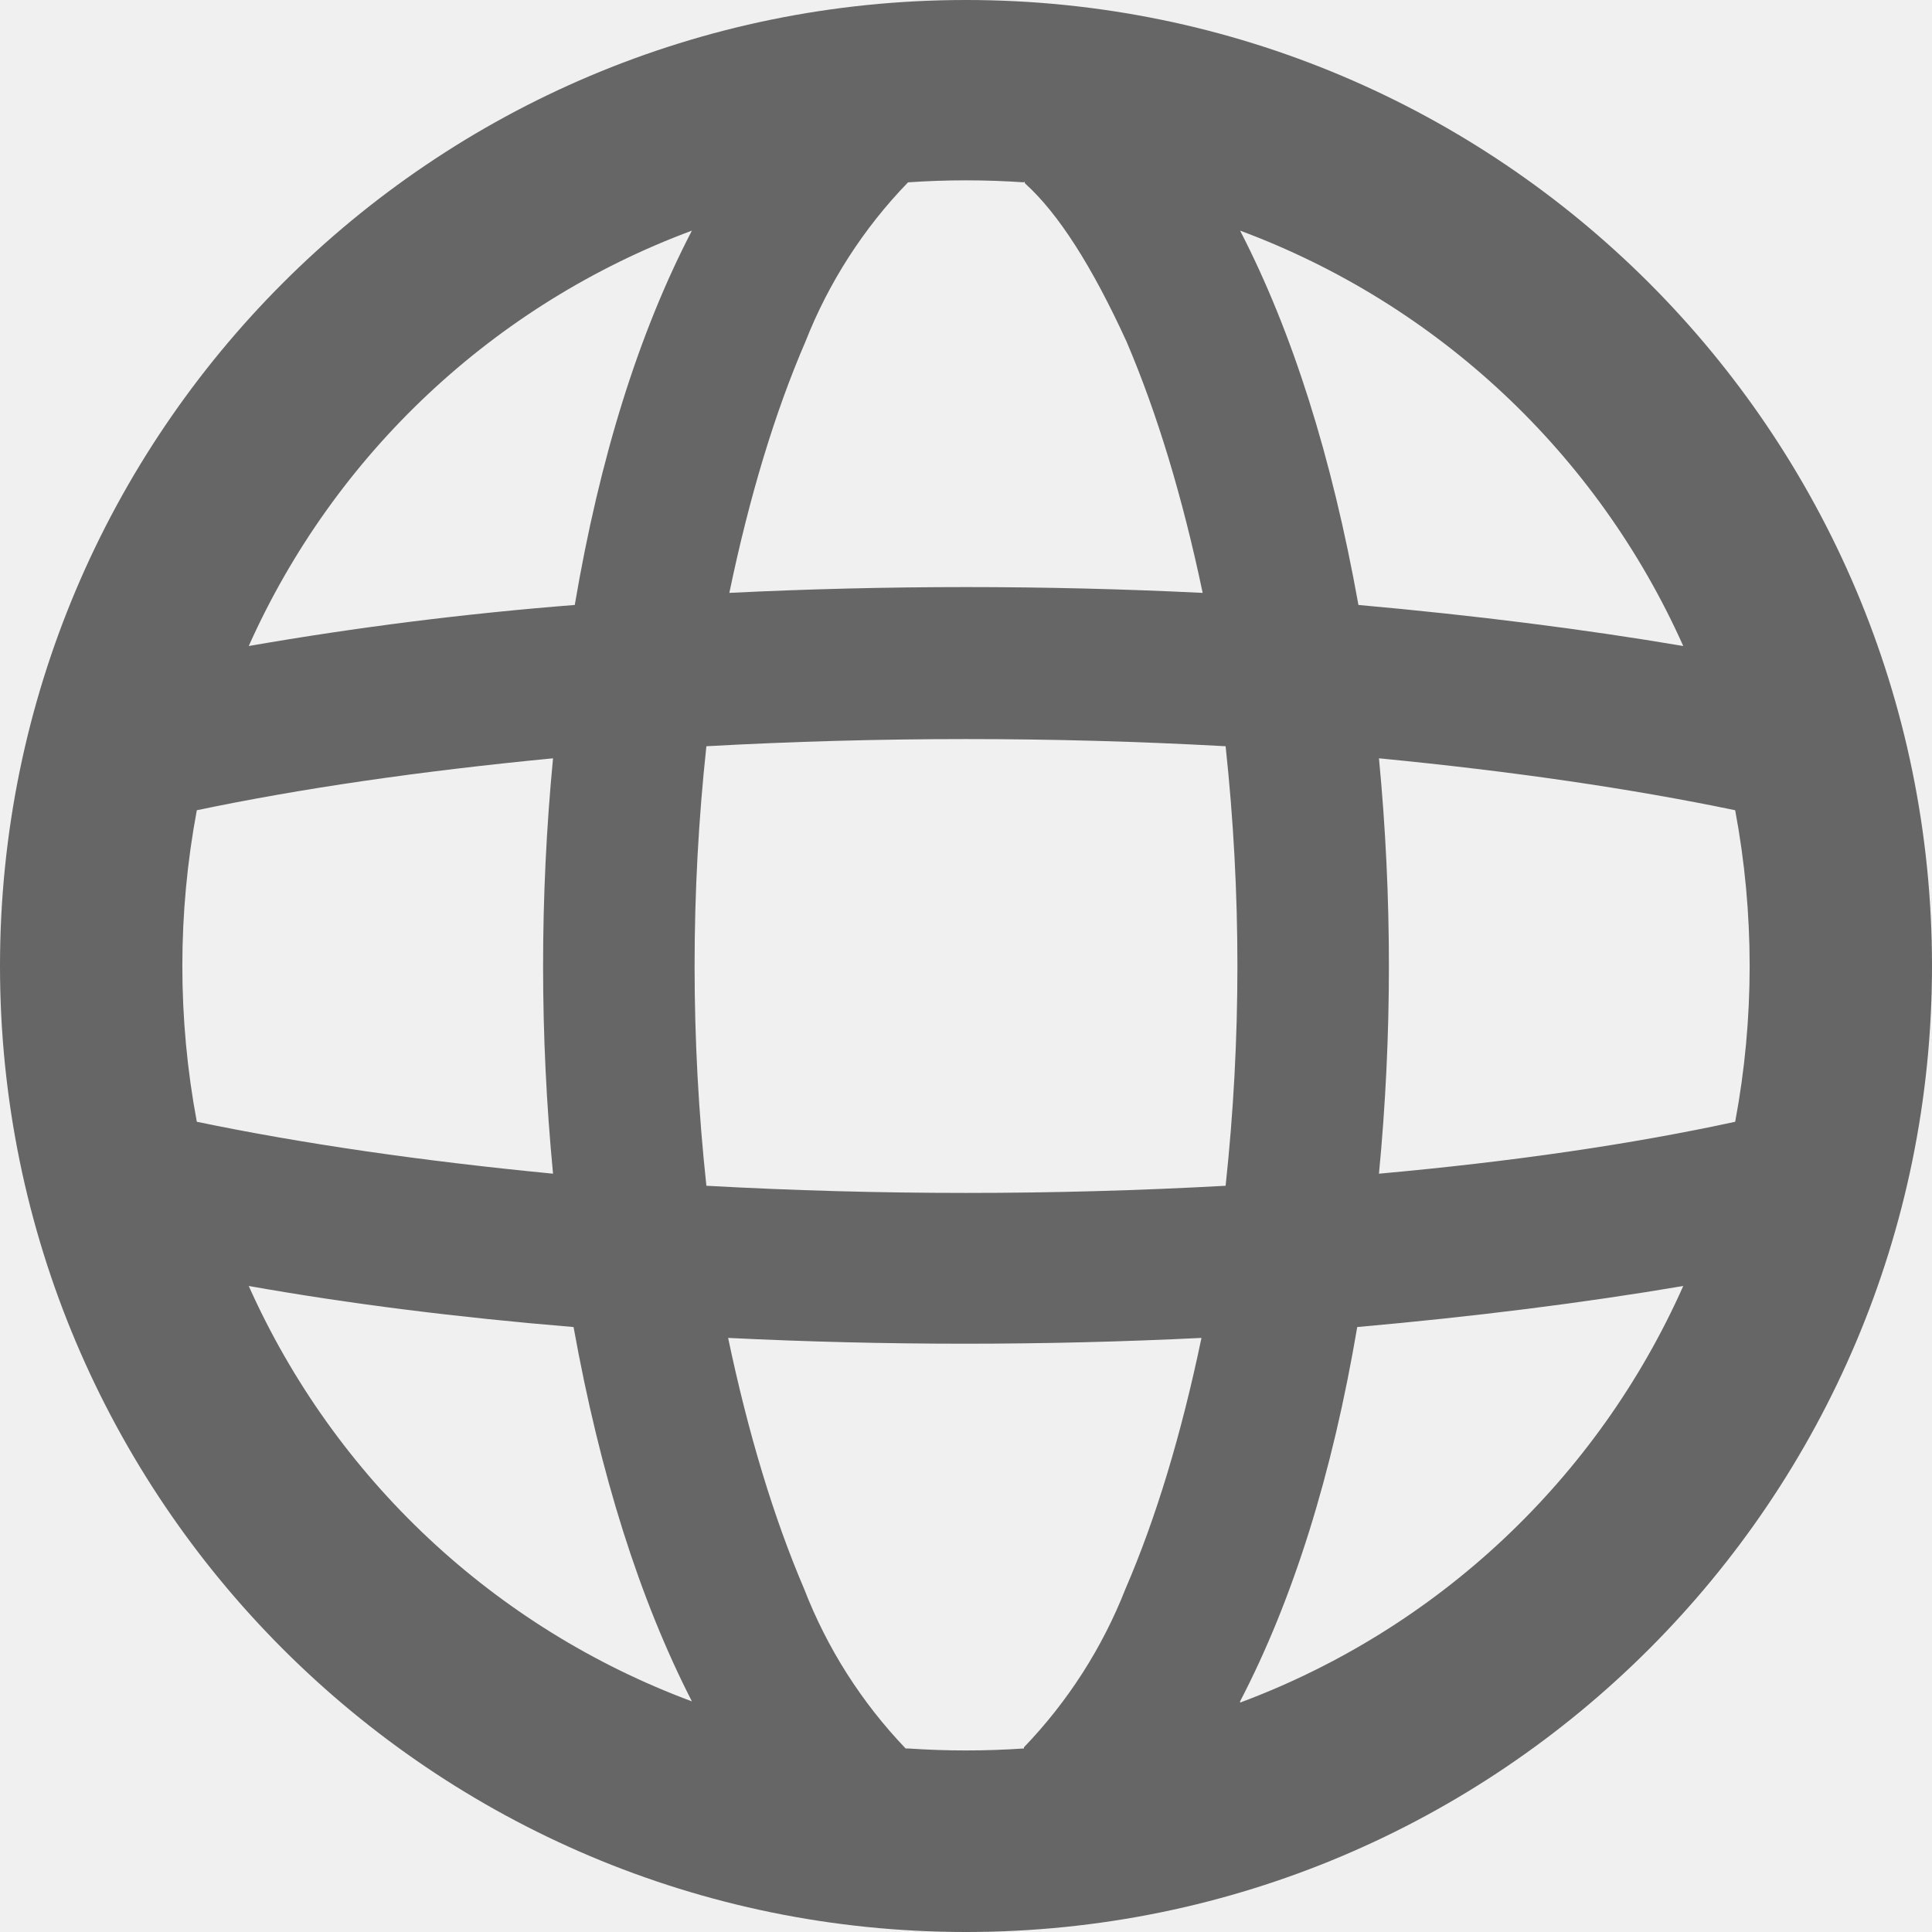
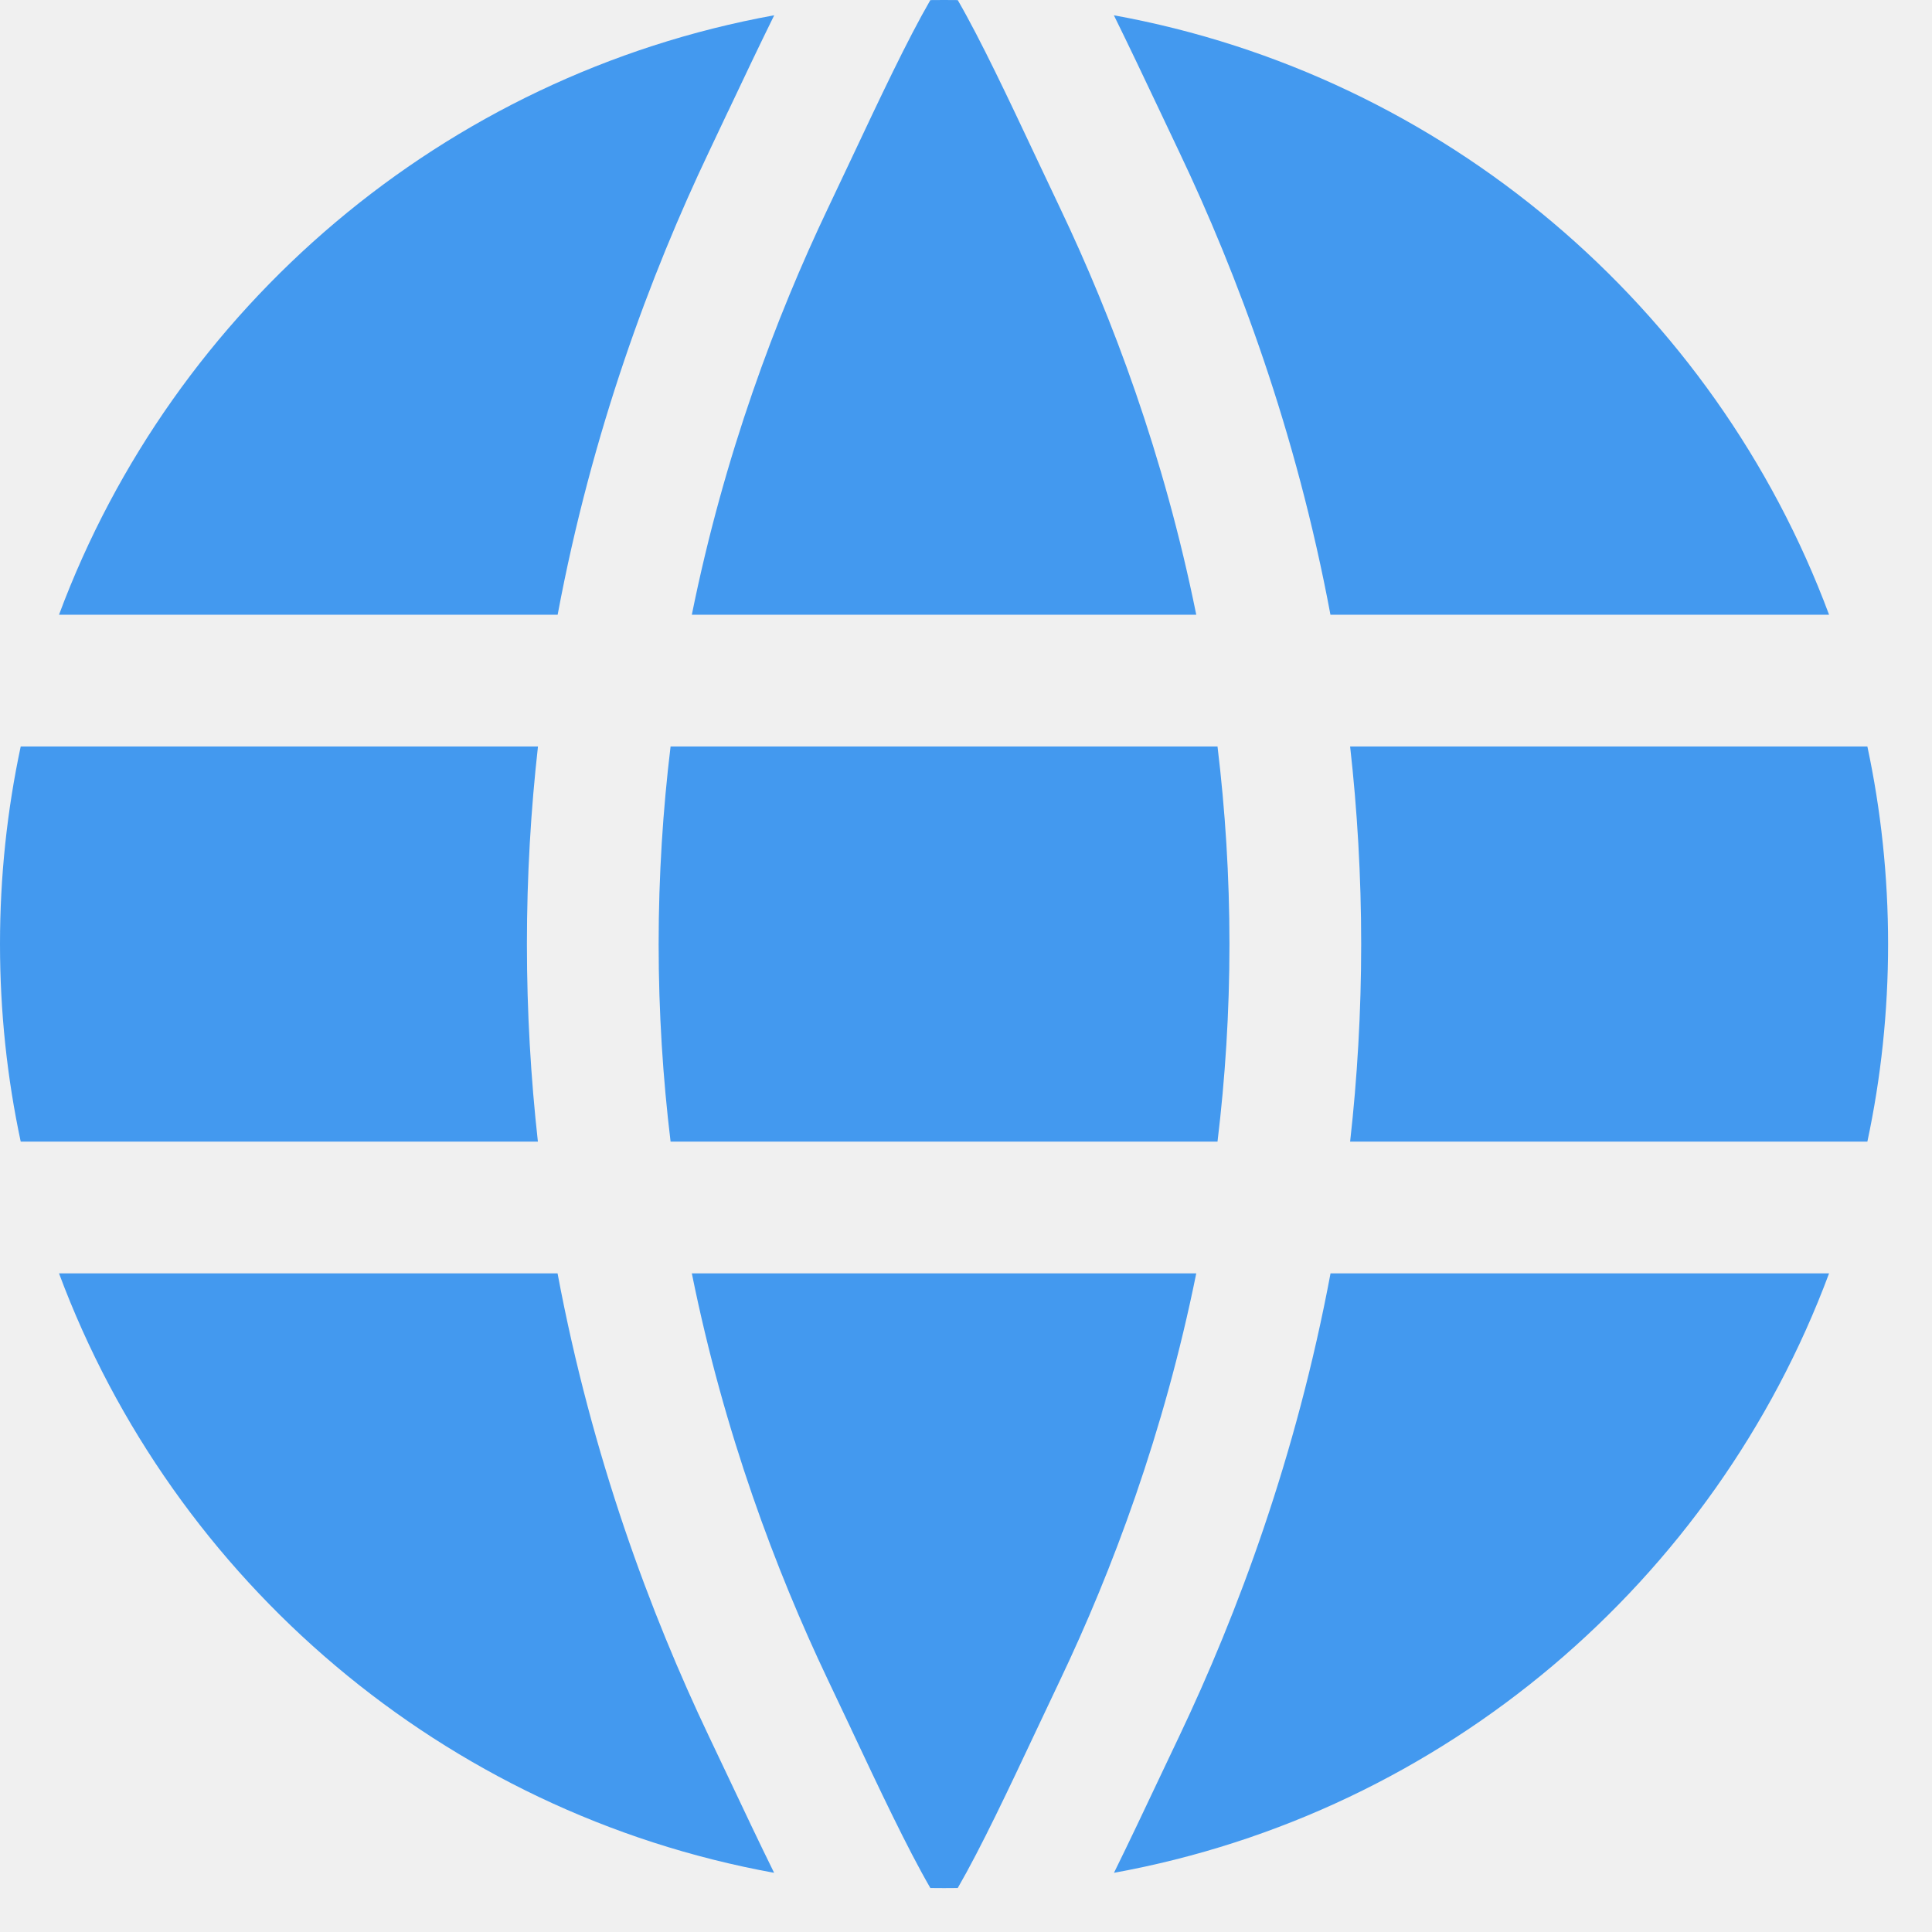
- <svg xmlns="http://www.w3.org/2000/svg" fill="none" viewBox="0 0 16 16">
-   <g clip-path="url(#a)">
-     <path fill-rule="evenodd" clip-rule="evenodd" d="M10.27 14.1a6.5 6.5 0 0 0 3.67-3.45q-1.24.21-2.7.34-.31 1.83-.97 3.1M8 16A8 8 0 1 0 8 0a8 8 0 0 0 0 16m.48-1.52a7 7 0 0 1-.96 0H7.5a4 4 0 0 1-.84-1.32q-.38-.89-.63-2.08a40 40 0 0 0 3.92 0q-.25 1.2-.63 2.08a4 4 0 0 1-.84 1.31zm2.94-4.76q1.66-.15 2.95-.43a7 7 0 0 0 0-2.58q-1.3-.27-2.95-.43a18 18 0 0 1 0 3.44m-1.27-3.54a17 17 0 0 1 0 3.64 39 39 0 0 1-4.3 0 17 17 0 0 1 0-3.64 39 39 0 0 1 4.3 0m1.1-1.17q1.45.13 2.69.34a6.5 6.5 0 0 0-3.67-3.44q.65 1.26.98 3.1M8.48 1.5l.01.02q.41.37.84 1.31.38.89.63 2.08a40 40 0 0 0-3.92 0q.25-1.2.63-2.08a4 4 0 0 1 .85-1.32 7 7 0 0 1 .96 0m-2.75.4a6.5 6.5 0 0 0-3.67 3.44 29 29 0 0 1 2.7-.34q.31-1.83.97-3.1M4.58 6.28q-1.66.16-2.95.43a7 7 0 0 0 0 2.58q1.3.27 2.95.43a18 18 0 0 1 0-3.44m.17 4.71q-1.45-.12-2.69-.34a6.5 6.5 0 0 0 3.67 3.44q-.65-1.27-.98-3.1" fill="#666" />
-   </g>
-   <defs>
-     <clipPath id="a">
-       <path fill="#fff" d="M0 0h16v16H0z" />
-     </clipPath>
-   </defs>
+ <svg xmlns="http://www.w3.org/2000/svg" width="22" height="22" viewBox="0 0 22 22" fill="none">
+   <path fill-rule="evenodd" clip-rule="evenodd" d="M6 10.751C6 11.528 6.045 12.279 6.125 13H0.236C0.081 12.274 0 11.522 0 10.75C0 9.978 0.081 9.226 0.236 8.5H6.126C6.045 9.221 6 9.972 6 10.751ZM6.35 7H0.672C1.976 3.497 5.055 0.857 8.816 0.174C8.647 0.517 8.47 0.889 8.292 1.266L8.291 1.267C8.219 1.421 8.146 1.575 8.073 1.728C7.408 3.125 6.741 4.91 6.35 7ZM7.878 7H13.622C13.254 5.179 12.664 3.614 12.073 2.373C11.984 2.186 11.895 1.998 11.807 1.811C11.483 1.123 11.17 0.458 10.906 0.001C10.854 0 10.802 0 10.75 0C10.698 0 10.646 0 10.594 0.001C10.33 0.458 10.017 1.123 9.693 1.811C9.605 1.998 9.516 2.186 9.427 2.373C8.836 3.614 8.246 5.179 7.878 7ZM13.864 8.5H7.636C7.549 9.219 7.5 9.97 7.5 10.751C7.5 11.53 7.549 12.281 7.636 13H13.864C13.951 12.281 14 11.53 14 10.751C14 9.97 13.951 9.219 13.864 8.5ZM15.15 7C14.759 4.91 14.092 3.125 13.427 1.728C13.354 1.575 13.281 1.42 13.208 1.266C13.03 0.89 12.853 0.517 12.684 0.174C16.445 0.857 19.524 3.497 20.828 7H15.15ZM21.264 8.5H15.374C15.455 9.221 15.5 9.972 15.5 10.751C15.5 11.528 15.455 12.279 15.374 13H21.264C21.419 12.274 21.5 11.522 21.5 10.75C21.5 9.978 21.419 9.226 21.264 8.5ZM9.427 19.128C8.836 17.886 8.246 16.321 7.878 14.5H13.622C13.254 16.321 12.664 17.886 12.073 19.128C11.985 19.313 11.897 19.499 11.81 19.684C11.485 20.374 11.171 21.041 10.906 21.499C10.854 21.5 10.802 21.5 10.75 21.5C10.698 21.5 10.646 21.5 10.594 21.499C10.329 21.041 10.015 20.374 9.69 19.684L9.69 19.683C9.602 19.498 9.515 19.312 9.427 19.128ZM15.151 14.5H20.828C19.524 18.003 16.445 20.643 12.685 21.326C12.855 20.981 13.032 20.607 13.211 20.228C13.283 20.076 13.355 19.924 13.427 19.773C14.092 18.376 14.759 16.591 15.151 14.5ZM0.672 14.5H6.349C6.741 16.591 7.408 18.376 8.073 19.773C8.145 19.924 8.217 20.076 8.289 20.228C8.468 20.607 8.645 20.981 8.815 21.326C5.055 20.643 1.976 18.003 0.672 14.5Z" fill="#4399EF" />
</svg>
